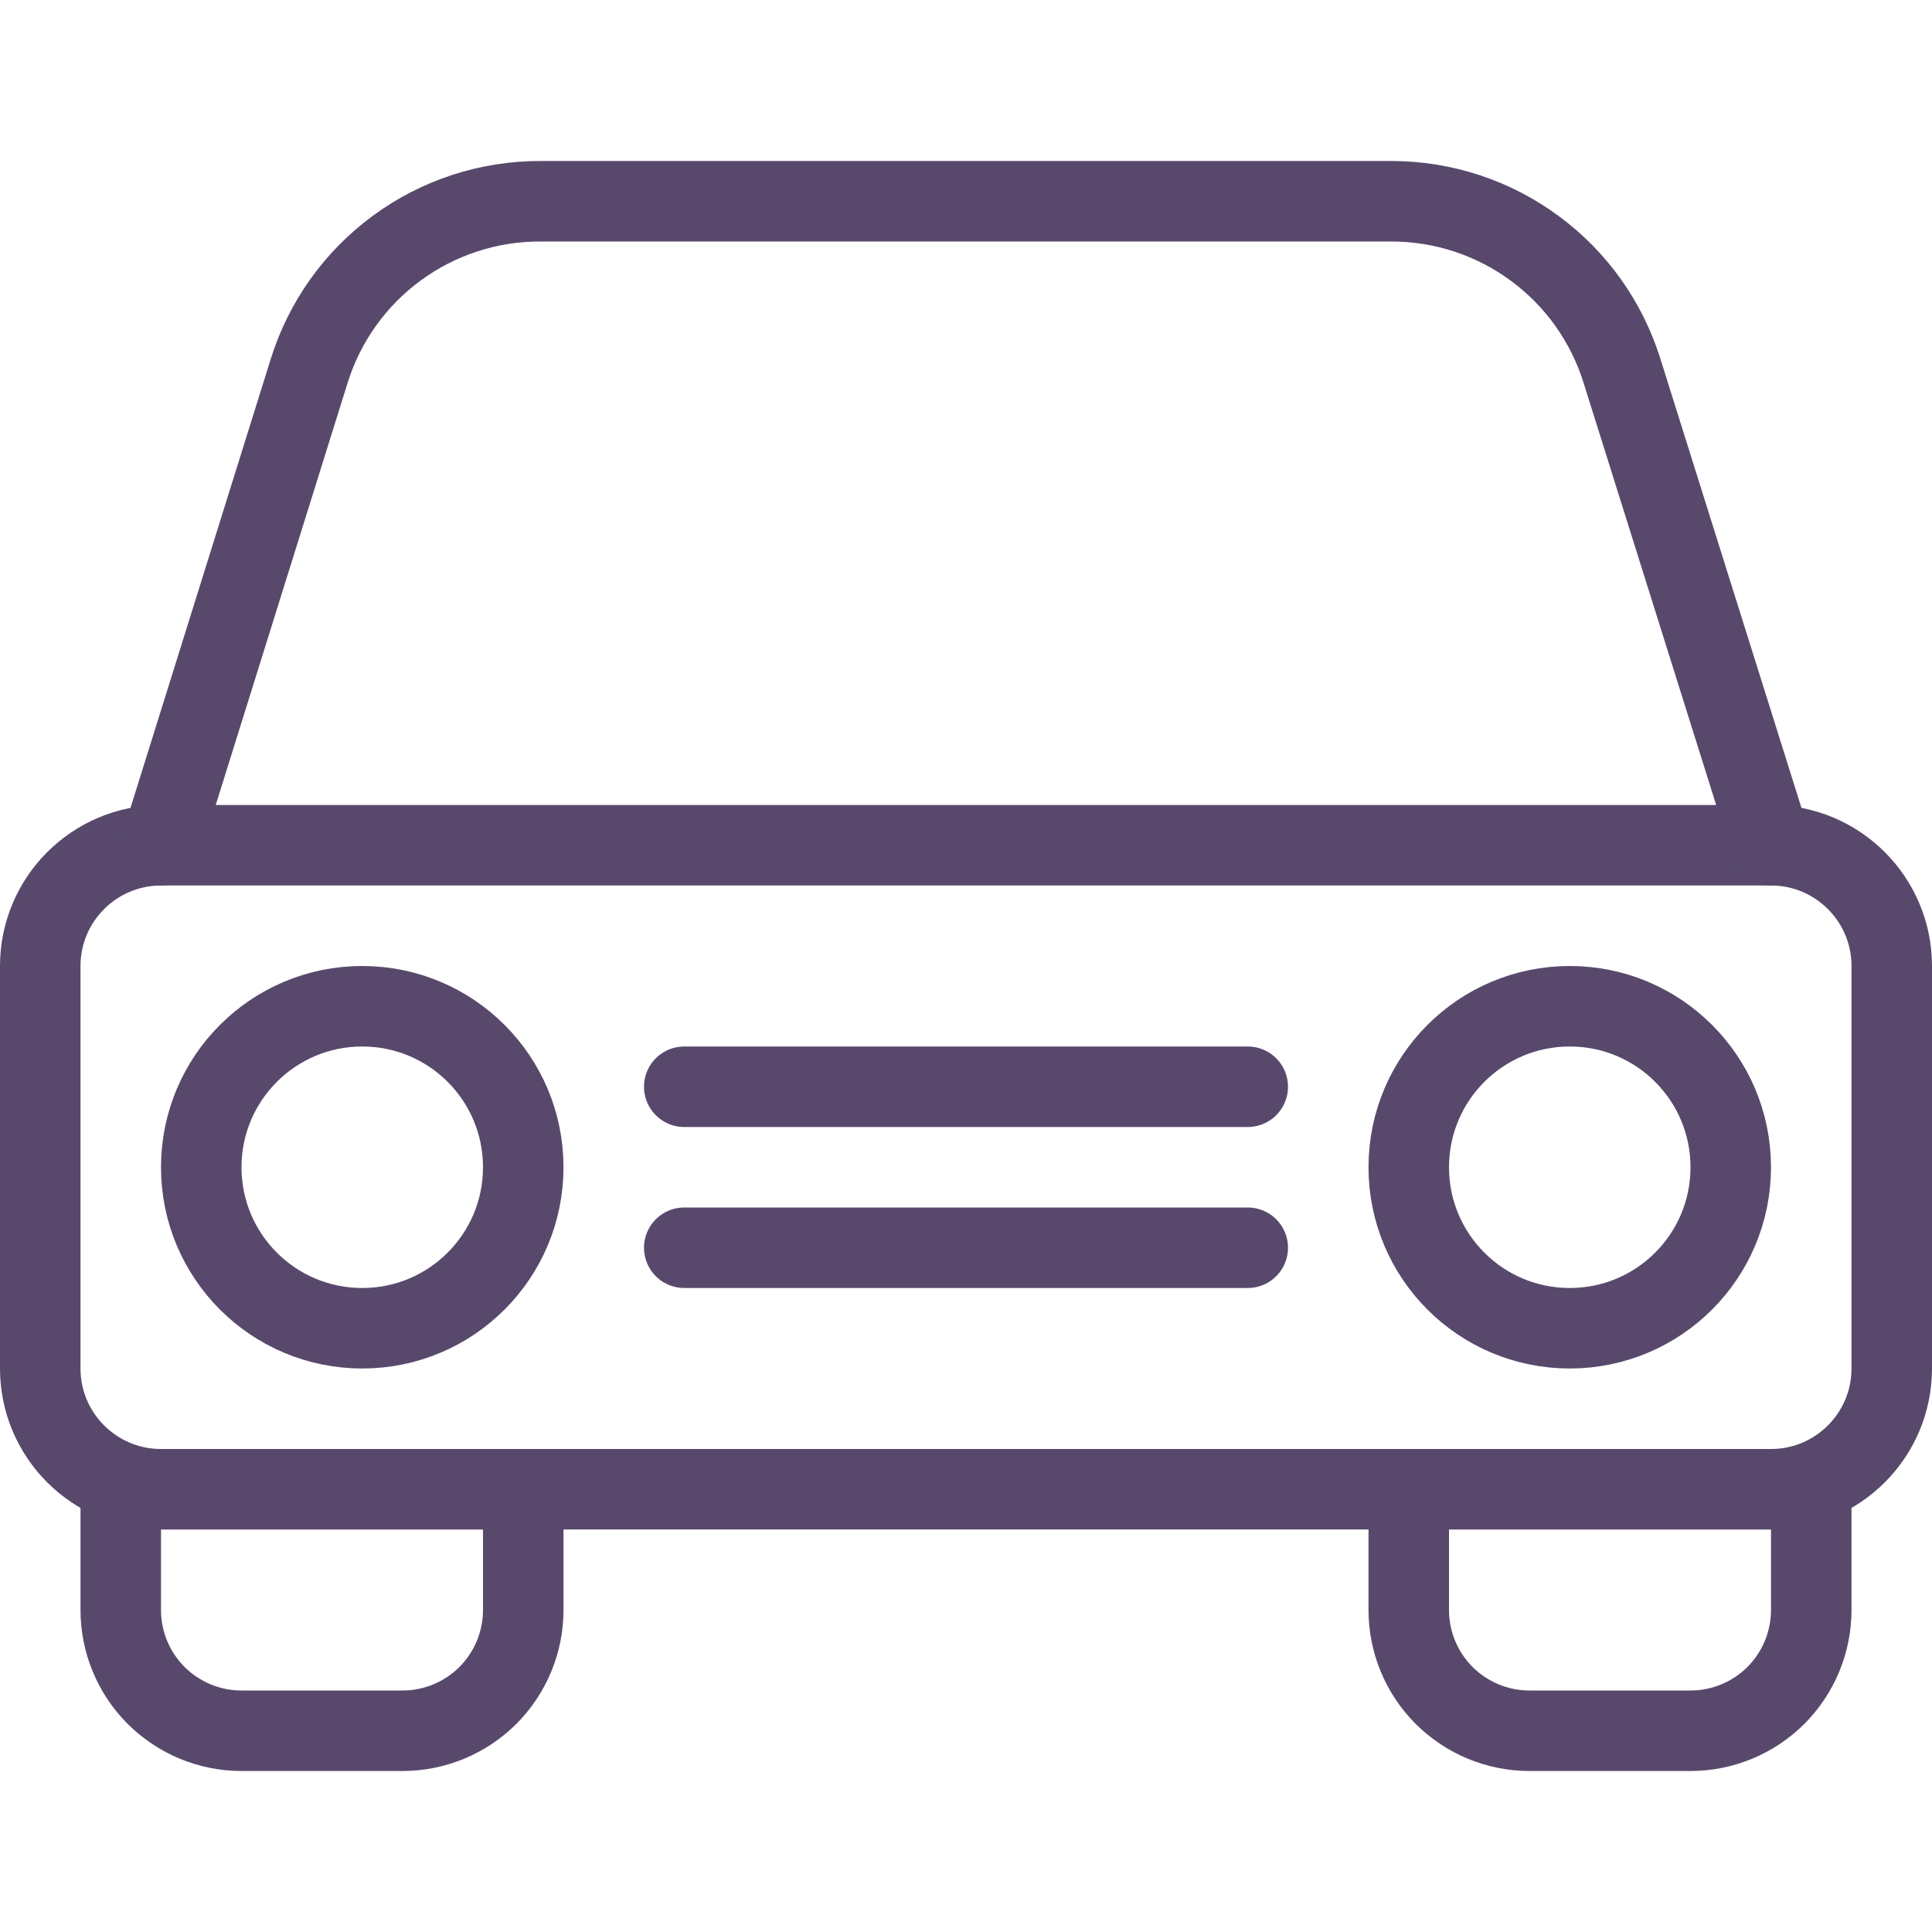
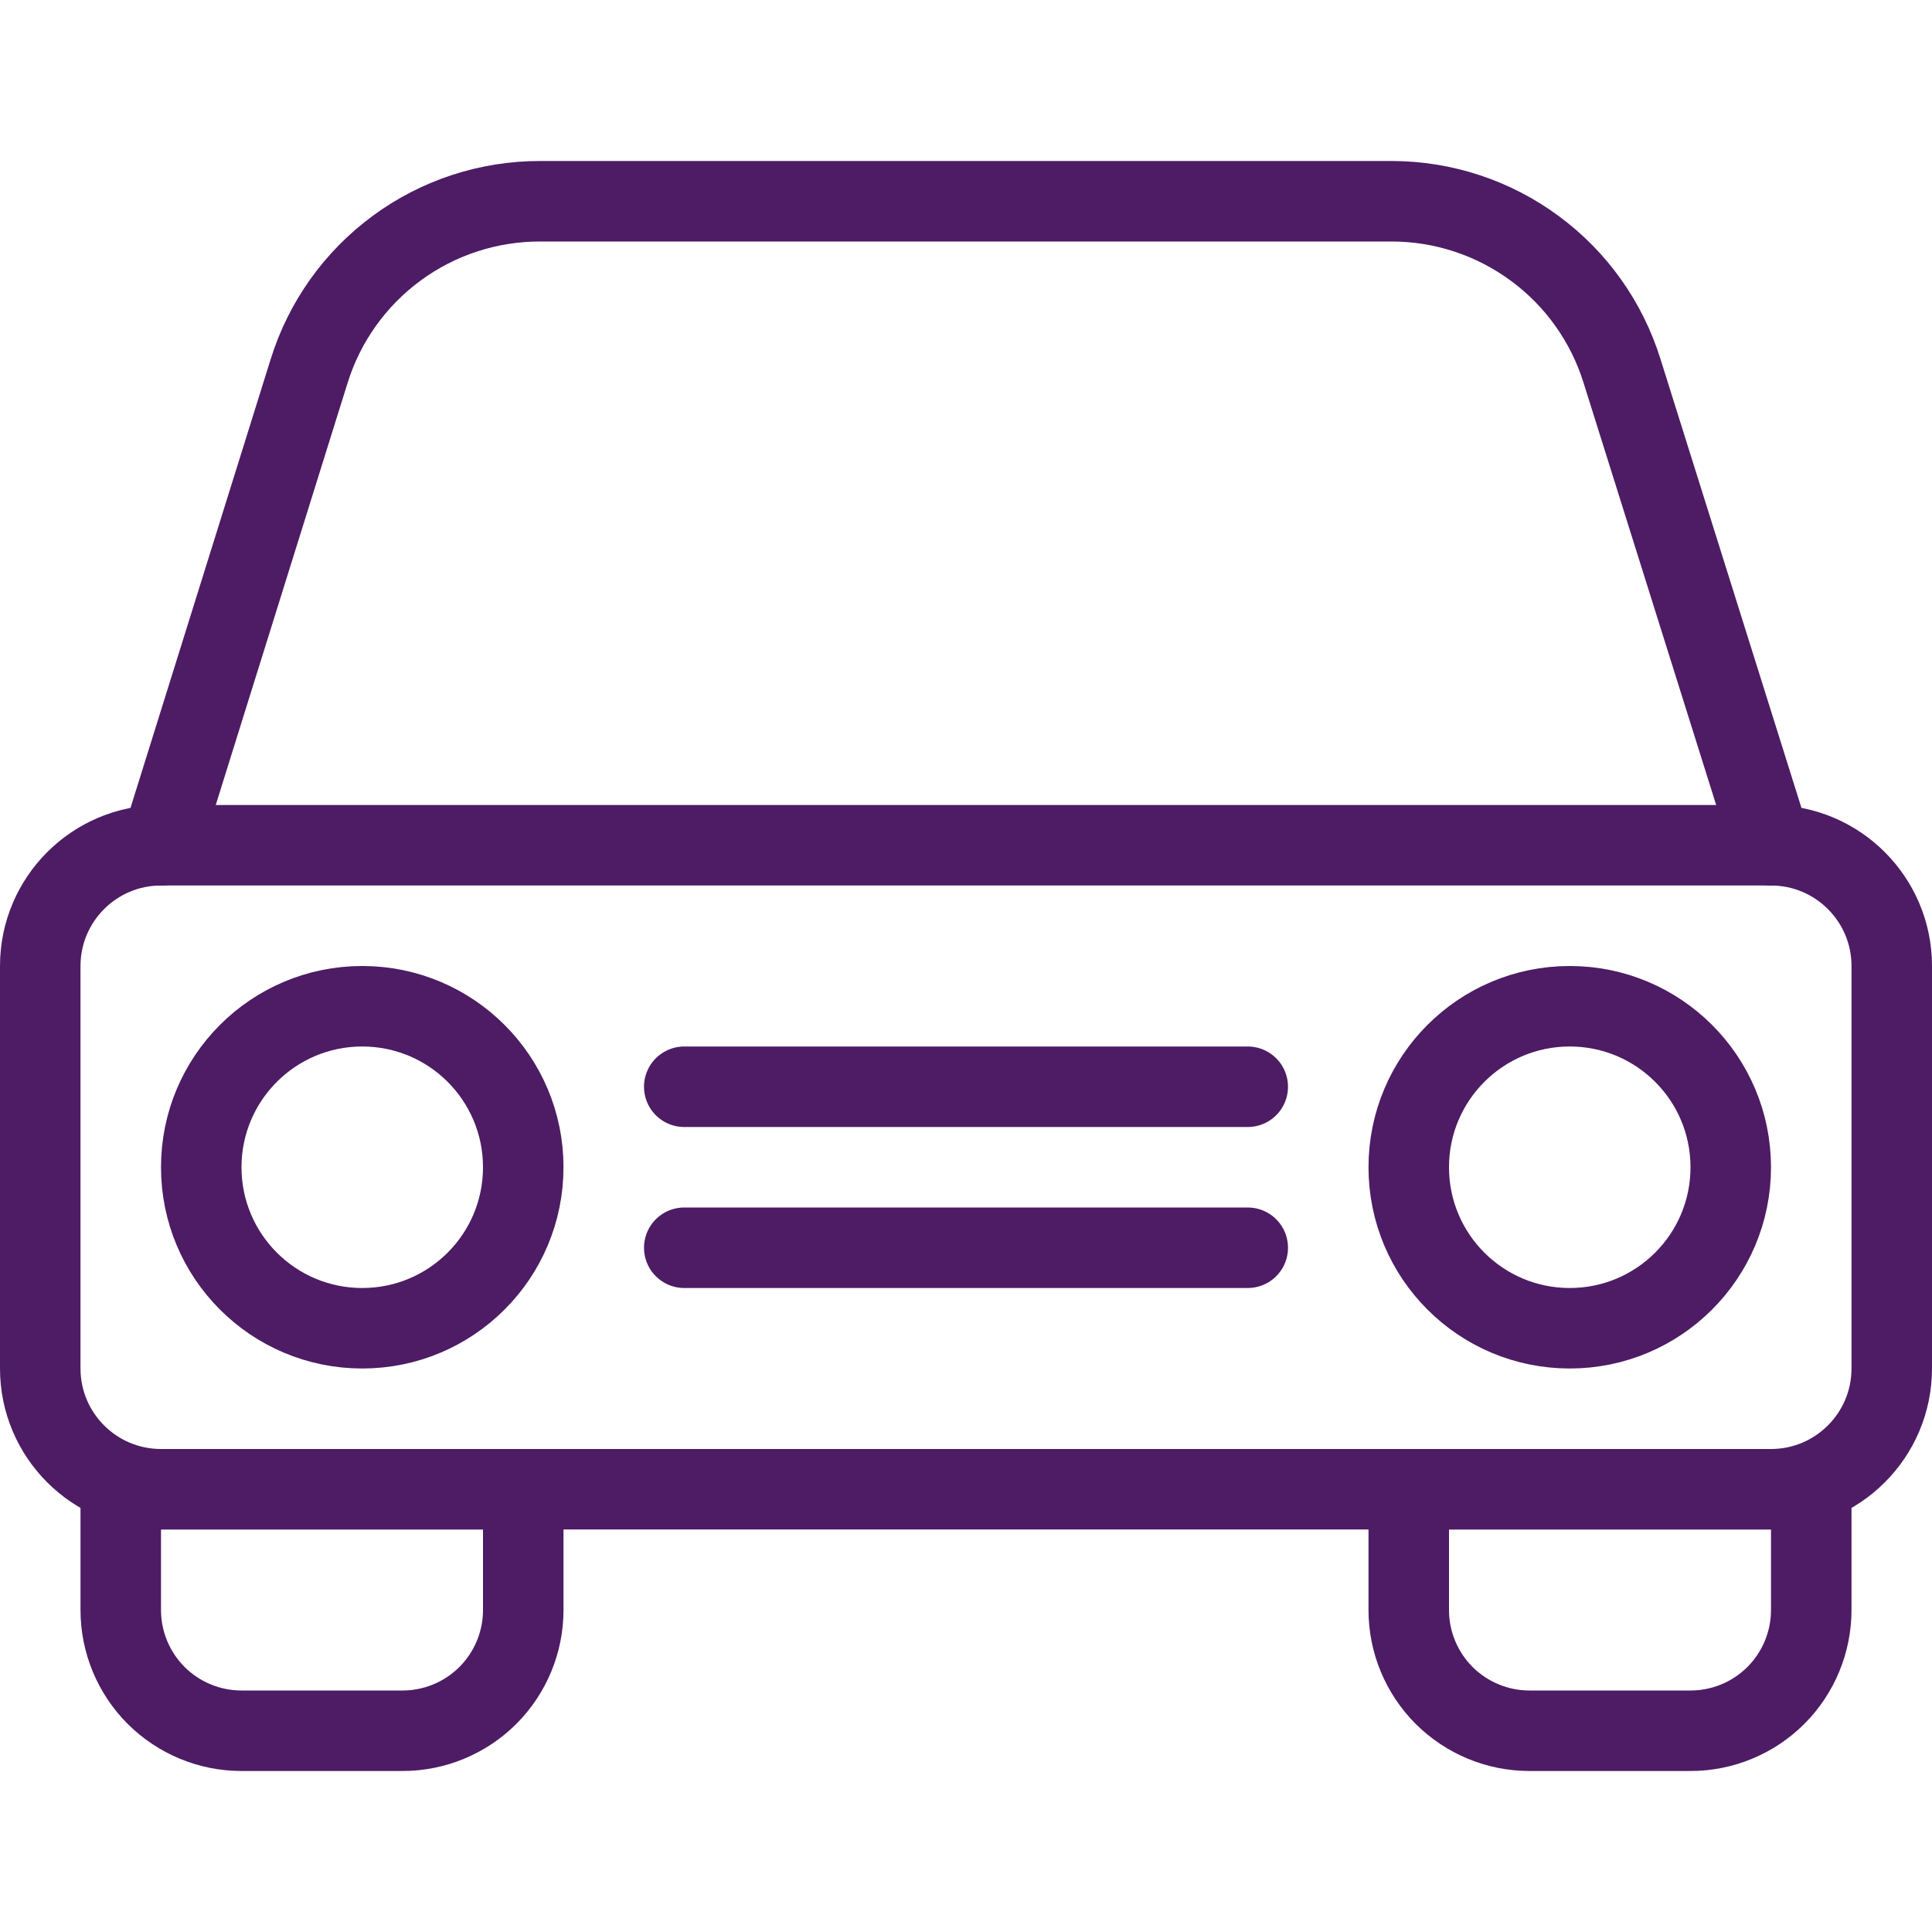
<svg xmlns="http://www.w3.org/2000/svg" width="24" height="24" viewBox="0 0 24 24" fill="none">
-   <path d="M22 10.5H2C1.172 10.5 0.5 11.172 0.5 12V17C0.5 17.828 1.172 18.5 2 18.5H22C22.828 18.5 23.5 17.828 23.5 17V12C23.5 11.172 22.828 10.5 22 10.5Z" stroke="#58496C" stroke-linecap="round" stroke-linejoin="round" />
-   <path d="M1.5 18.5H6.5V20C6.5 20.398 6.342 20.779 6.061 21.061C5.779 21.342 5.398 21.5 5 21.5H3C2.602 21.5 2.221 21.342 1.939 21.061C1.658 20.779 1.5 20.398 1.5 20V18.5Z" stroke="#58496C" stroke-linecap="round" stroke-linejoin="round" />
-   <path d="M17.5 18.5H22.5V20C22.5 20.398 22.342 20.779 22.061 21.061C21.779 21.342 21.398 21.5 21 21.5H19C18.602 21.5 18.221 21.342 17.939 21.061C17.658 20.779 17.5 20.398 17.5 20V18.5Z" stroke="#58496C" stroke-linecap="round" stroke-linejoin="round" />
-   <path d="M4.5 16.5C5.605 16.5 6.5 15.605 6.5 14.5C6.5 13.395 5.605 12.5 4.5 12.5C3.395 12.5 2.5 13.395 2.5 14.5C2.5 15.605 3.395 16.5 4.5 16.5Z" stroke="#58496C" stroke-linecap="round" stroke-linejoin="round" />
-   <path d="M19.5 16.5C20.605 16.5 21.5 15.605 21.5 14.5C21.5 13.395 20.605 12.5 19.5 12.5C18.395 12.5 17.5 13.395 17.5 14.5C17.5 15.605 18.395 16.5 19.5 16.5Z" stroke="#58496C" stroke-linecap="round" stroke-linejoin="round" />
-   <path d="M8.5 13.5H15.5" stroke="#58496C" stroke-linecap="round" stroke-linejoin="round" />
-   <path d="M8.5 15.5H15.5" stroke="#58496C" stroke-linecap="round" stroke-linejoin="round" />
-   <path d="M2 10.5L3.84 4.61C4.03 3.998 4.411 3.463 4.928 3.083C5.444 2.703 6.069 2.499 6.71 2.5H17.29C17.929 2.501 18.552 2.706 19.066 3.086C19.581 3.465 19.96 3.999 20.15 4.61L22 10.5" stroke="#58496C" stroke-linecap="round" stroke-linejoin="round" />
+   <path d="M22 10.5H2C1.172 10.5 0.5 11.172 0.5 12V17C0.5 17.828 1.172 18.5 2 18.5H22C22.828 18.5 23.5 17.828 23.5 17V12C23.5 11.172 22.828 10.5 22 10.5Z" stroke="#4d1c64" stroke-linecap="round" stroke-linejoin="round" />
+   <path d="M1.5 18.5H6.5V20C6.5 20.398 6.342 20.779 6.061 21.061C5.779 21.342 5.398 21.5 5 21.5H3C2.602 21.5 2.221 21.342 1.939 21.061C1.658 20.779 1.5 20.398 1.5 20V18.5Z" stroke="#4d1c64" stroke-linecap="round" stroke-linejoin="round" />
+   <path d="M17.5 18.5H22.5V20C22.5 20.398 22.342 20.779 22.061 21.061C21.779 21.342 21.398 21.5 21 21.5H19C18.602 21.5 18.221 21.342 17.939 21.061C17.658 20.779 17.5 20.398 17.5 20V18.5Z" stroke="#4d1c64" stroke-linecap="round" stroke-linejoin="round" />
+   <path d="M4.5 16.5C5.605 16.5 6.5 15.605 6.5 14.5C6.5 13.395 5.605 12.5 4.5 12.5C3.395 12.5 2.5 13.395 2.5 14.5C2.5 15.605 3.395 16.5 4.5 16.5Z" stroke="#4d1c64" stroke-linecap="round" stroke-linejoin="round" />
+   <path d="M19.5 16.5C20.605 16.5 21.5 15.605 21.5 14.5C21.5 13.395 20.605 12.5 19.5 12.5C18.395 12.5 17.5 13.395 17.5 14.5C17.5 15.605 18.395 16.5 19.5 16.5Z" stroke="#4d1c64" stroke-linecap="round" stroke-linejoin="round" />
+   <path d="M8.5 13.5H15.5" stroke="#4d1c64" stroke-linecap="round" stroke-linejoin="round" />
+   <path d="M8.5 15.5H15.5" stroke="#4d1c64" stroke-linecap="round" stroke-linejoin="round" />
+   <path d="M2 10.5L3.84 4.61C4.03 3.998 4.411 3.463 4.928 3.083C5.444 2.703 6.069 2.499 6.71 2.5H17.29C17.929 2.501 18.552 2.706 19.066 3.086C19.581 3.465 19.96 3.999 20.15 4.61L22 10.5" stroke="#4d1c64" stroke-linecap="round" stroke-linejoin="round" />
</svg>
